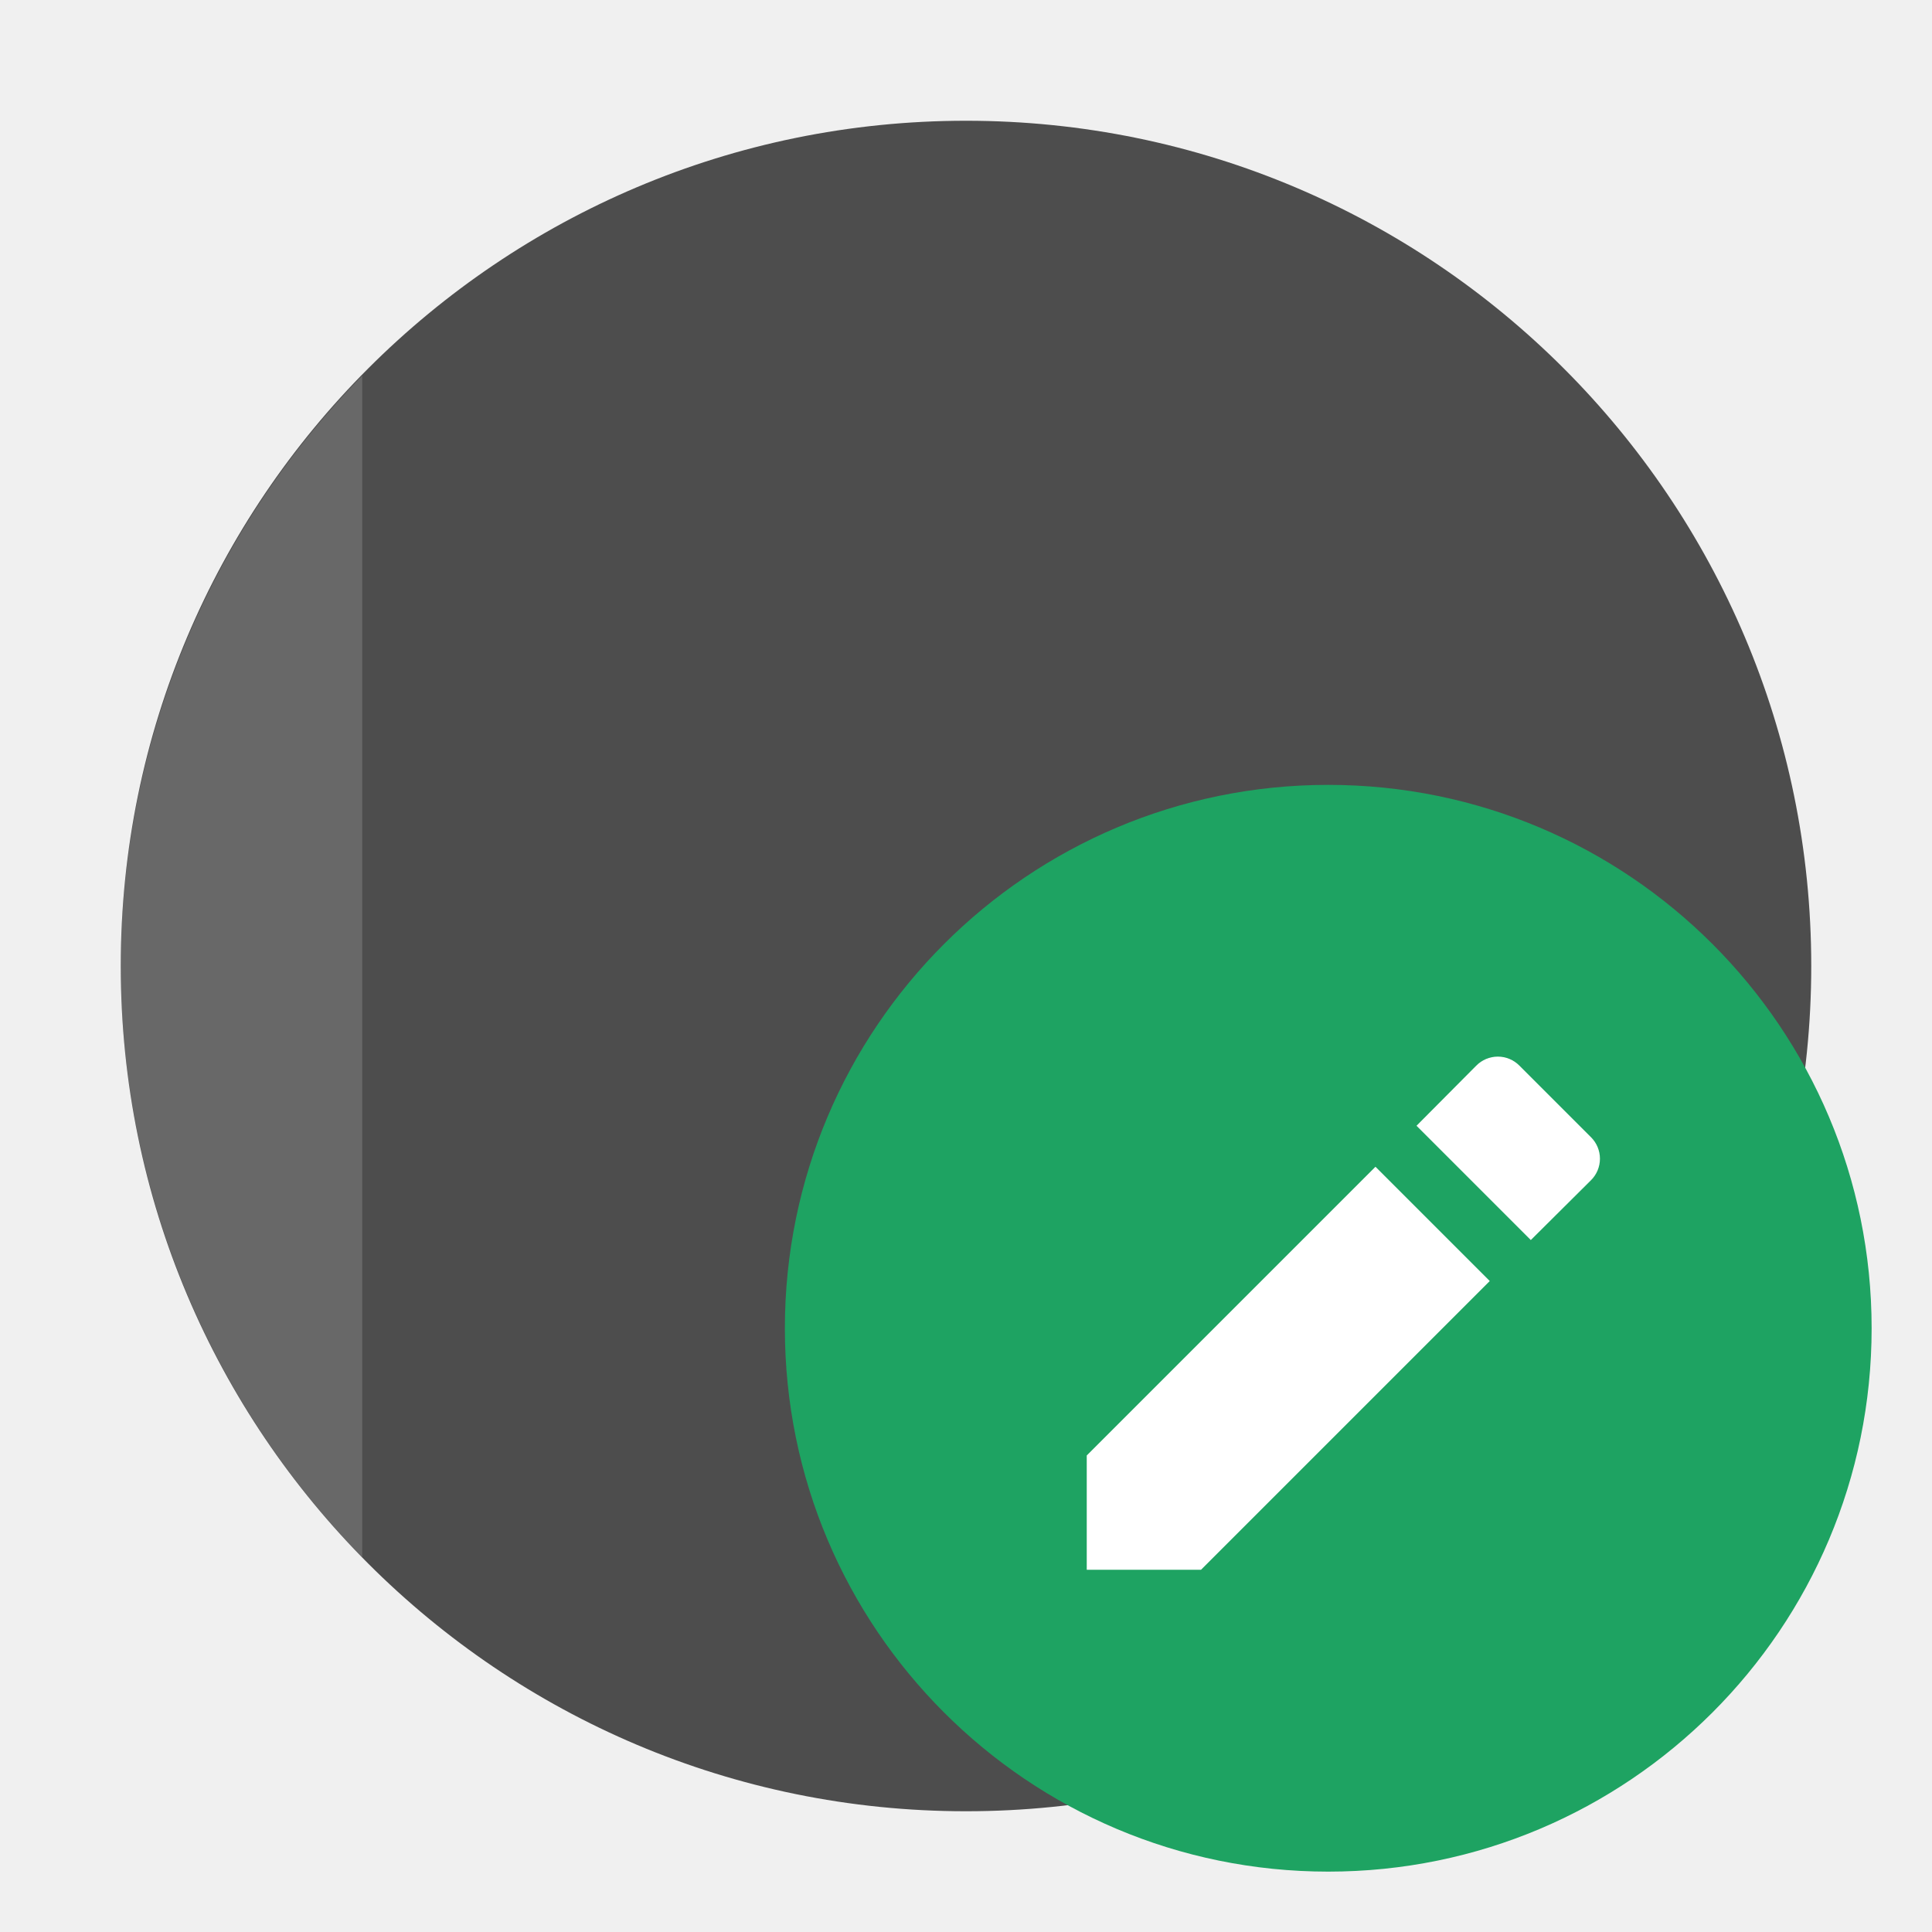
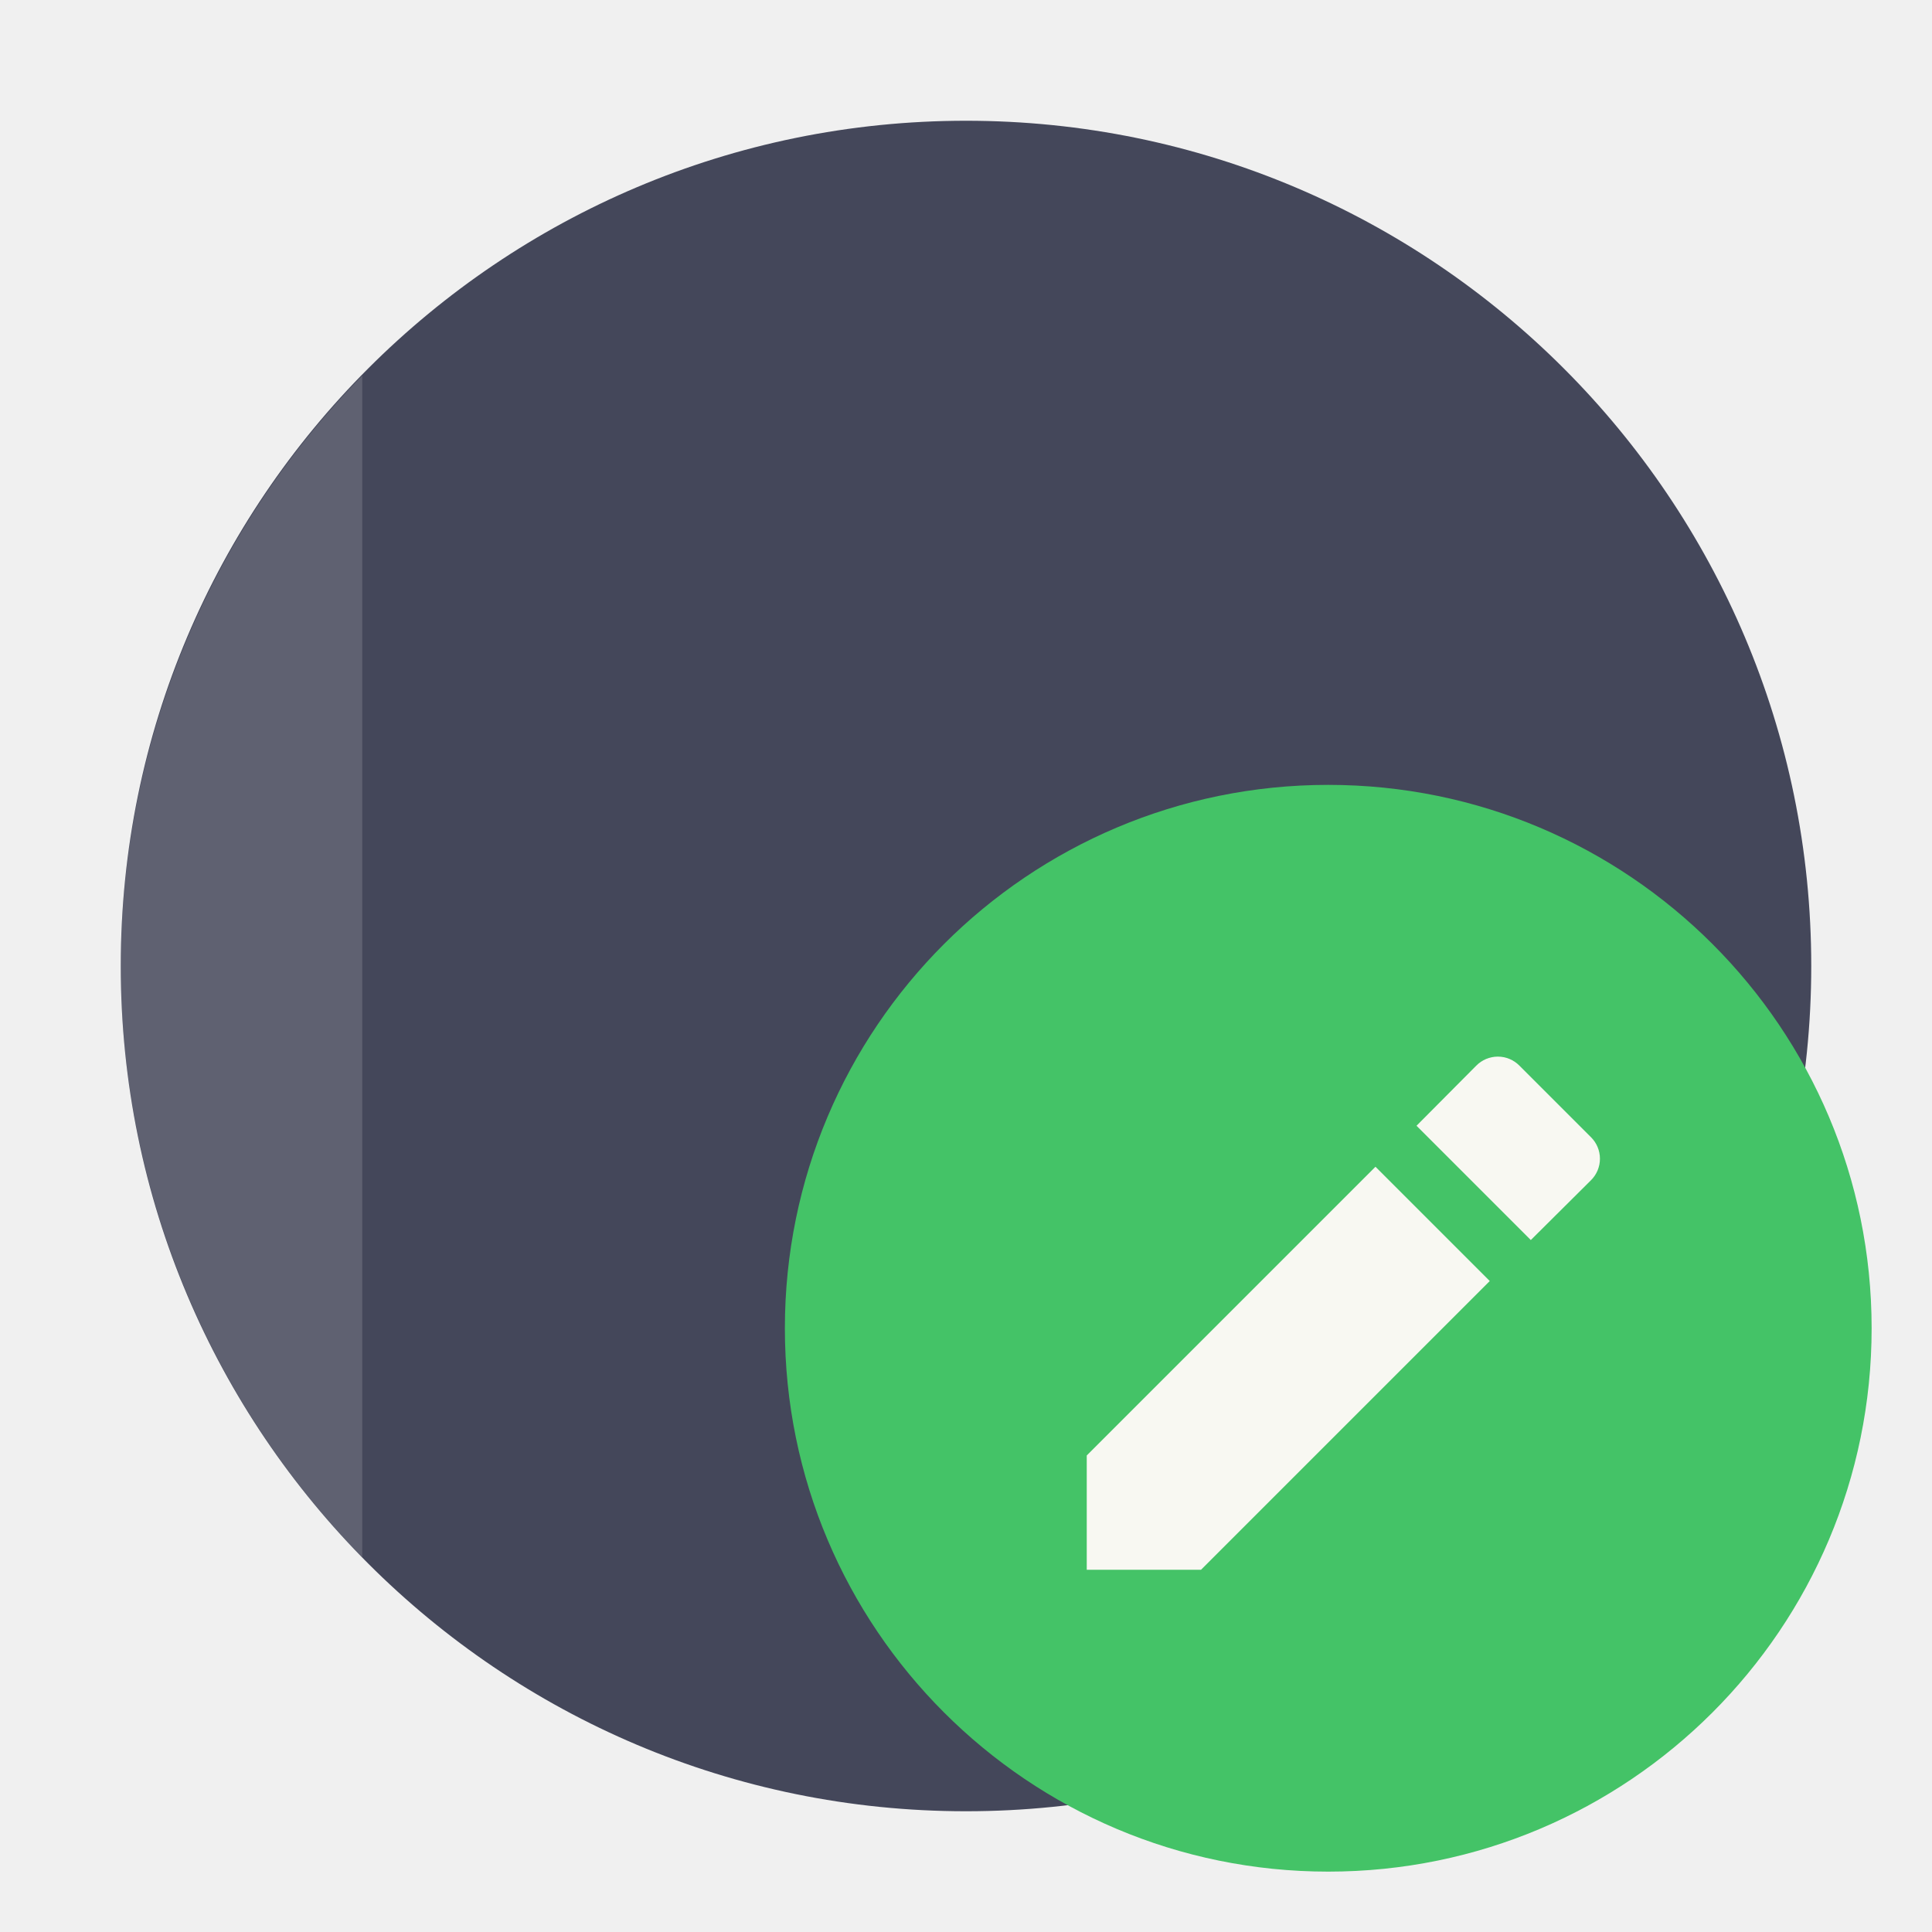
- <svg xmlns="http://www.w3.org/2000/svg" width="32" height="32" version="1">
-   <circle cx="16" cy="16" r="14" fill="#4d4d4d" stroke-width=".519" style="paint-order:stroke fill markers" />
-   <g transform="translate(0,2)">
-     <circle cx="22" cy="20" r="9" fill="#1ea362" stroke-width="1.031" />
-     <path d="m18 22.107v1.893h1.893l4.782-4.782-1.893-1.893zm8.35-4.557a0.502 0.502 0 0 0 0-0.716l-1.183-1.183a0.502 0.502 0 0 0-0.716 0l-0.989 0.995 1.893 1.893z" fill="#fff" stroke-width=".974" />
+ <svg xmlns="http://www.w3.org/2000/svg" width="32" height="32" version="1" id="svg12">
+   <defs id="defs16" />
+   <circle cx="16" cy="16" r="14" fill="#44475a" stroke-width=".519" style="paint-order:stroke fill markers" id="circle2" />
+   <g transform="translate(0,2)" id="g8">
+     <circle cx="22" cy="20" r="9" fill="#1ea362" stroke-width="1.031" id="circle4" style="fill:#44c367" />
+     <path d="m18 22.107v1.893h1.893l4.782-4.782-1.893-1.893zm8.35-4.557a0.502 0.502 0 0 0 0-0.716l-1.183-1.183a0.502 0.502 0 0 0-0.716 0l-0.989 0.995 1.893 1.893z" fill="#f8f8f2" stroke-width=".974" id="path6" />
  </g>
-   <path d="m6 6.221a14 14 0 0 0-4 9.779 14 14 0 0 0 4 9.793v-19.572z" fill="#fff" opacity=".15" stroke-width="1.065" />
+   <path d="m6 6.221a14 14 0 0 0-4 9.779 14 14 0 0 0 4 9.793v-19.572z" fill="#f8f8f2" opacity=".15" stroke-width="1.065" id="path10" />
</svg>
